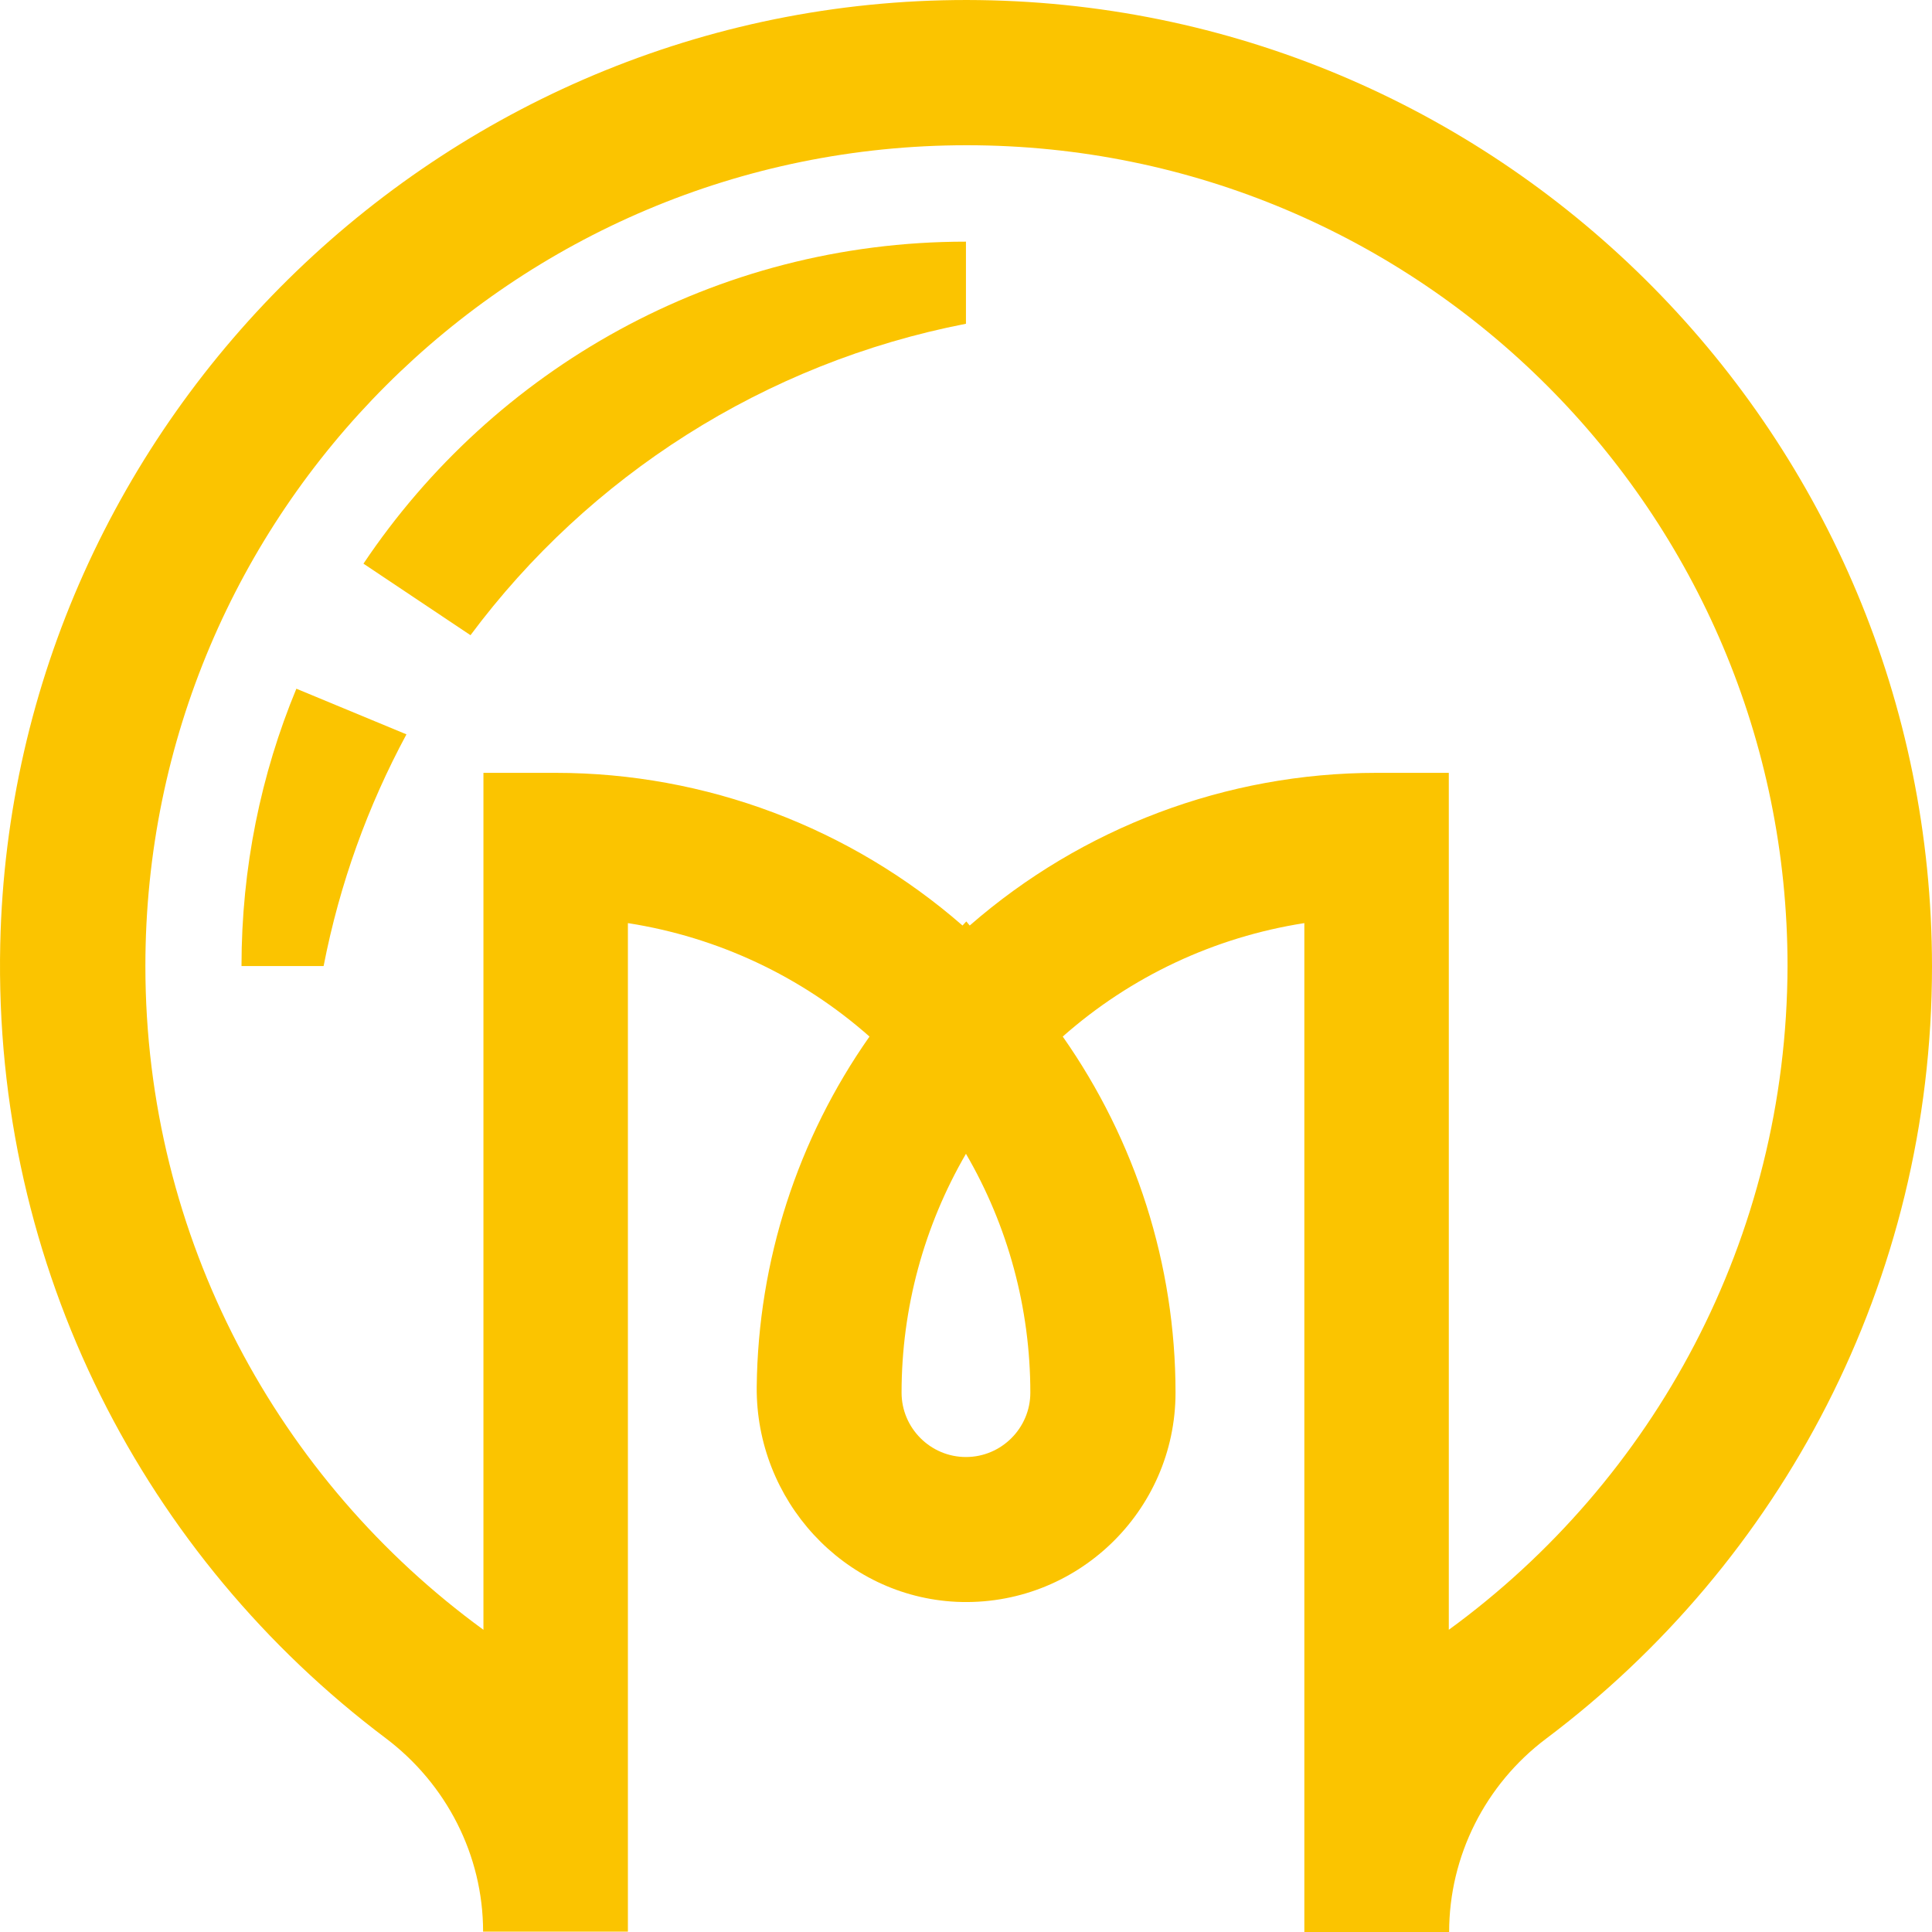
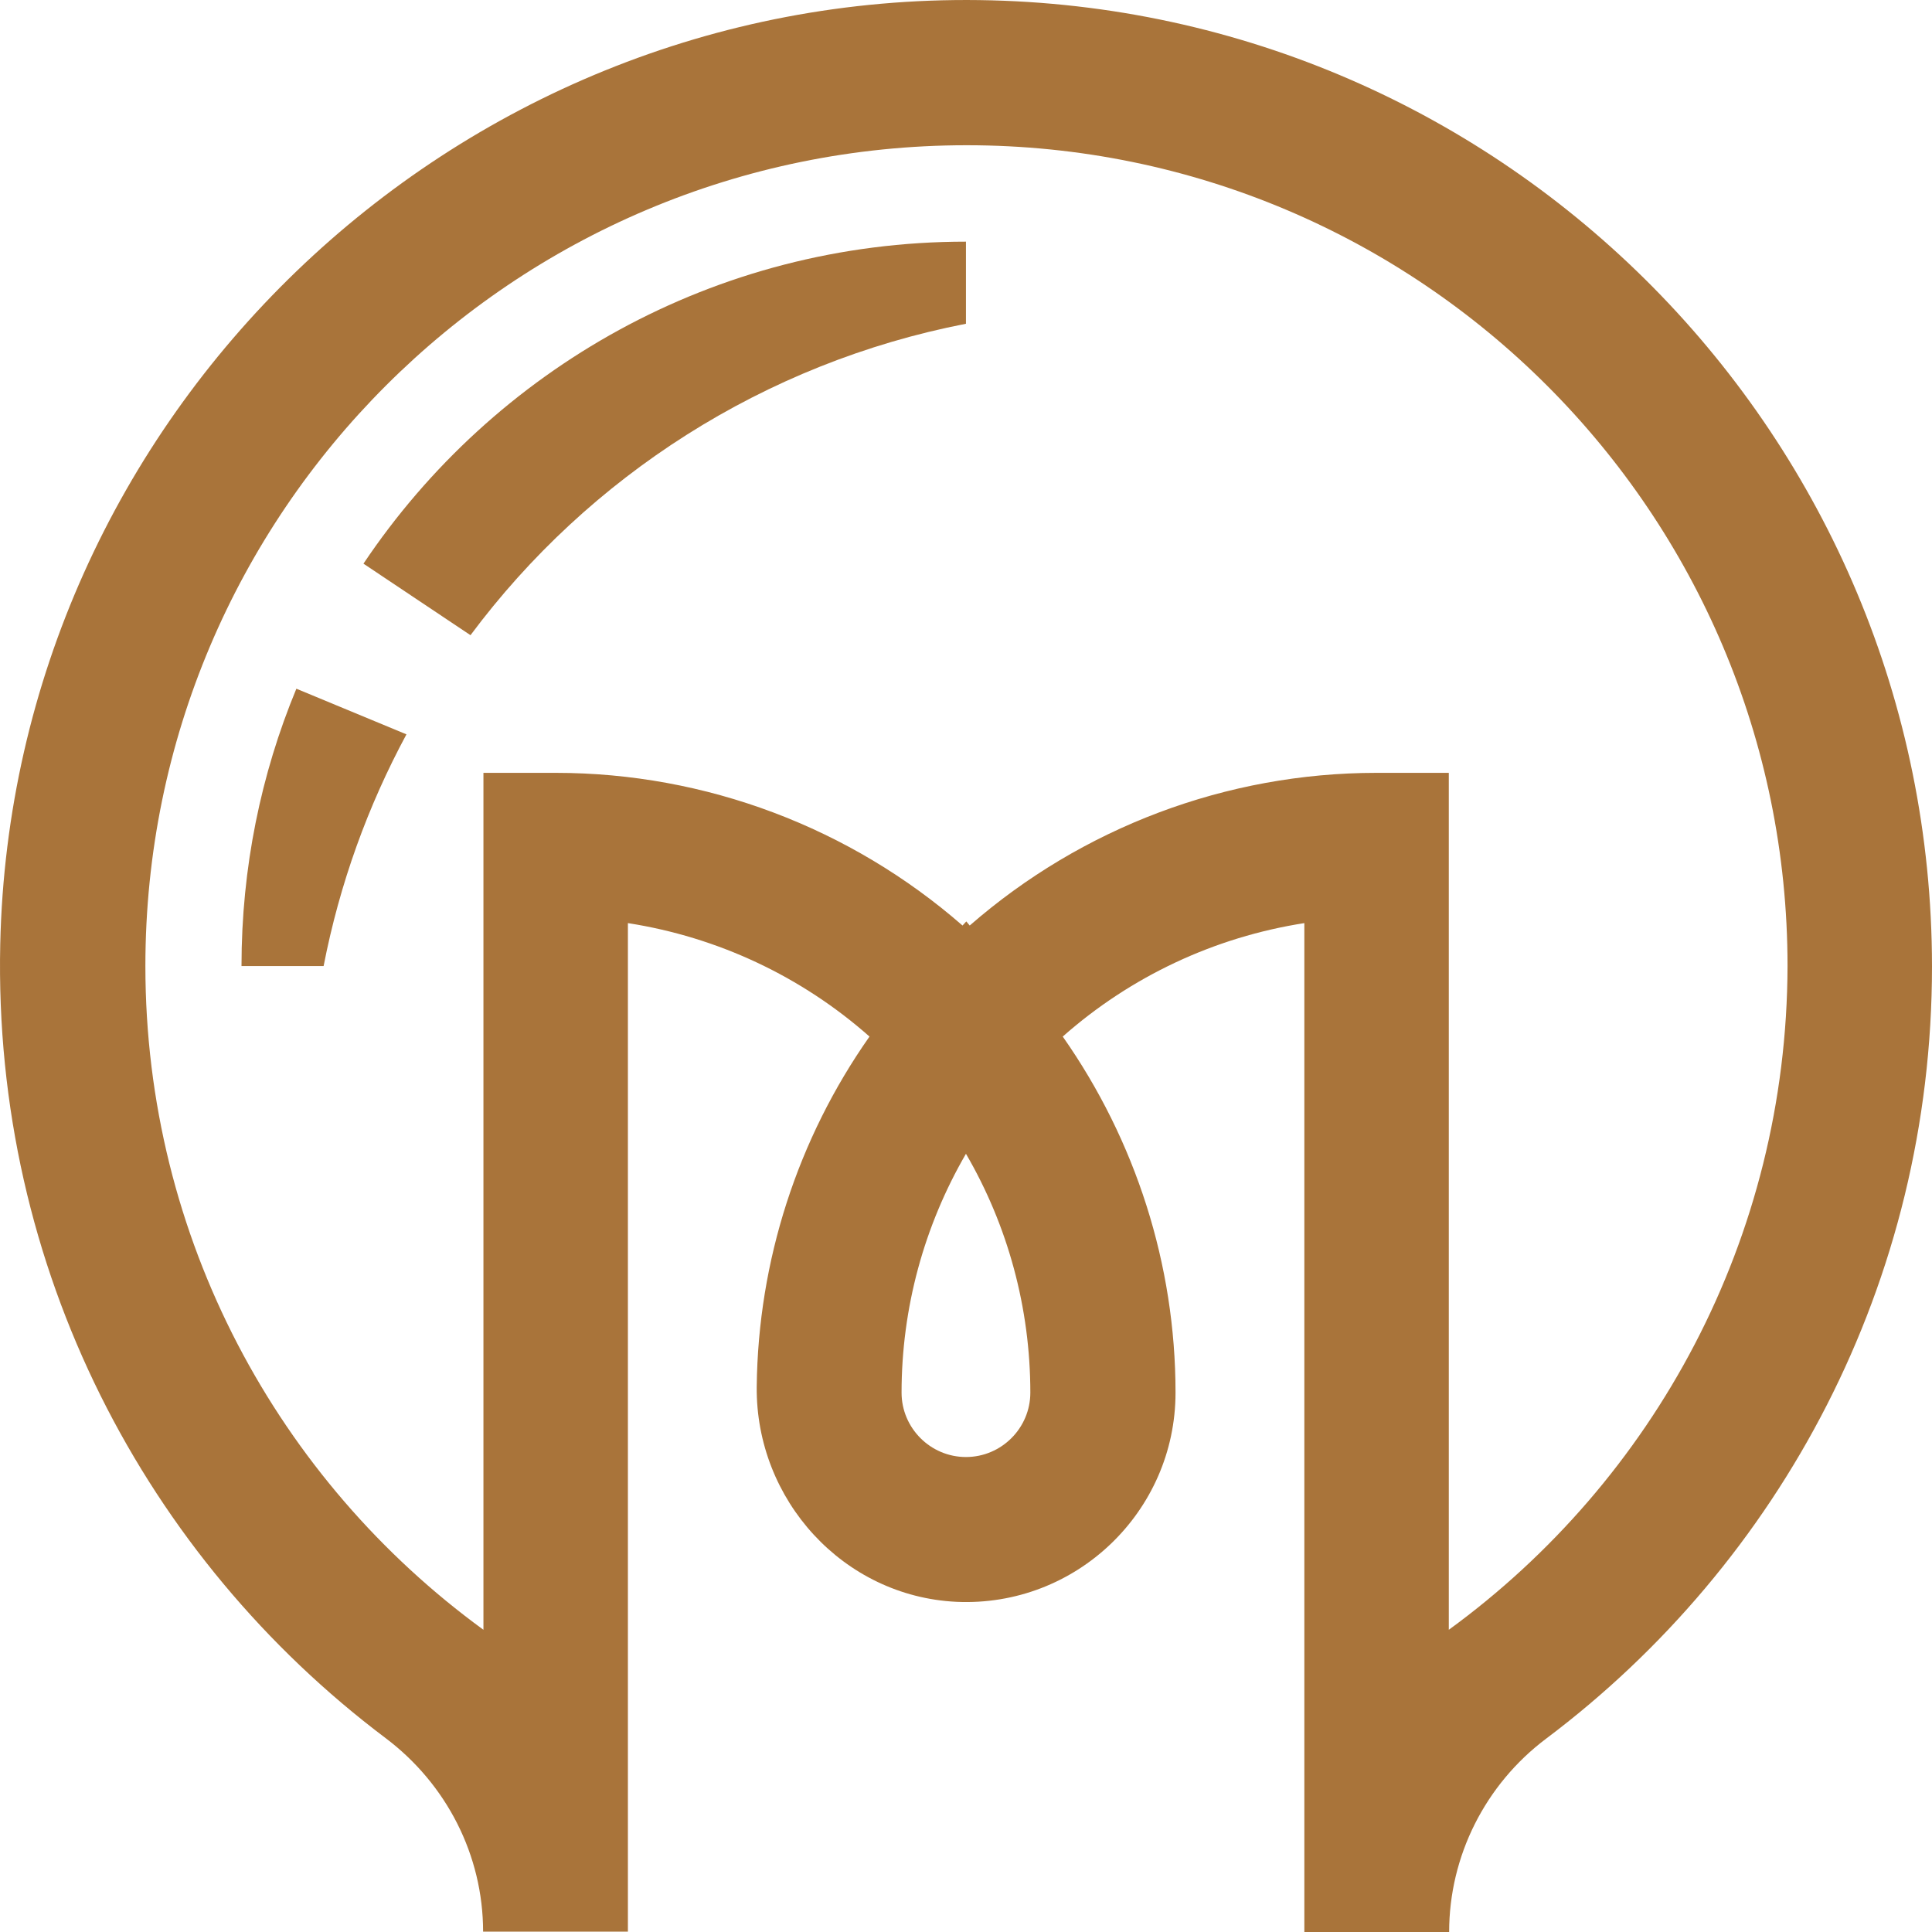
<svg xmlns="http://www.w3.org/2000/svg" width="40" height="40" viewBox="0 0 40 40" fill="none">
-   <path d="M20.274 0.002C9.346 -0.146 0.245 8.622 0.005 19.549C-0.143 26.272 3.025 32.254 7.984 35.986C9.247 36.938 10.002 38.413 10.002 39.993H13V38.73V35.485V19.112C14.856 19.401 16.591 20.213 18.002 21.461C16.514 23.578 15.695 26.103 15.667 28.713C15.646 31.055 17.459 33.051 19.801 33.164C22.278 33.277 24.338 31.295 24.338 28.833C24.338 26.18 23.512 23.613 22.003 21.461C23.414 20.213 25.149 19.401 27.005 19.112V35.492V38.737V40H30.003C30.003 38.427 30.751 36.946 32.007 36C36.861 32.353 40 26.547 40 20.008C39.993 9.046 31.188 0.15 20.274 0.002ZM19.999 30.166C19.265 30.166 18.666 29.567 18.666 28.833C18.666 27.084 19.131 25.383 19.999 23.888C20.867 25.376 21.332 27.084 21.332 28.833C21.332 29.567 20.733 30.166 19.999 30.166ZM29.996 33.743V16.001H28.5C25.389 16.001 22.398 17.137 20.077 19.162L20.006 19.077L19.928 19.162C17.607 17.137 14.616 16.001 11.505 16.001H10.009V33.743C5.769 30.653 3.01 25.644 3.01 20.001C3.01 10.612 10.623 3.007 20.013 3.007C29.403 3.007 37.009 10.619 37.009 20.001C36.995 25.651 34.236 30.653 29.996 33.743Z" fill="#FBC400" />
-   <path d="M6.136 14.259C5.402 16.029 5 17.969 5 20.001H6.7C7.032 18.294 7.617 16.685 8.415 15.204L6.136 14.259Z" fill="#FBC400" />
-   <path d="M19.999 6.703V5.003C14.799 5.003 10.22 7.649 7.525 11.67L9.741 13.151C12.189 9.864 15.822 7.515 19.999 6.703Z" fill="#FBC400" />
+   <path d="M20.274 0.002C9.346 -0.146 0.245 8.622 0.005 19.549C-0.143 26.272 3.025 32.254 7.984 35.986C9.247 36.938 10.002 38.413 10.002 39.993H13V38.73V35.485V19.112C14.856 19.401 16.591 20.213 18.002 21.461C16.514 23.578 15.695 26.103 15.667 28.713C15.646 31.055 17.459 33.051 19.801 33.164C22.278 33.277 24.338 31.295 24.338 28.833C24.338 26.18 23.512 23.613 22.003 21.461C23.414 20.213 25.149 19.401 27.005 19.112V35.492V38.737V40H30.003C30.003 38.427 30.751 36.946 32.007 36C36.861 32.353 40 26.547 40 20.008C39.993 9.046 31.188 0.15 20.274 0.002ZM19.999 30.166C19.265 30.166 18.666 29.567 18.666 28.833C18.666 27.084 19.131 25.383 19.999 23.888C20.867 25.376 21.332 27.084 21.332 28.833C21.332 29.567 20.733 30.166 19.999 30.166ZM29.996 33.743V16.001H28.5C25.389 16.001 22.398 17.137 20.077 19.162L20.006 19.077L19.928 19.162C17.607 17.137 14.616 16.001 11.505 16.001H10.009V33.743C5.769 30.653 3.01 25.644 3.01 20.001C3.01 10.612 10.623 3.007 20.013 3.007C29.403 3.007 37.009 10.619 37.009 20.001C36.995 25.651 34.236 30.653 29.996 33.743Z" fill="#a9743a" />
+   <path d="M6.136 14.259C5.402 16.029 5 17.969 5 20.001H6.7C7.032 18.294 7.617 16.685 8.415 15.204L6.136 14.259Z" fill="#a9743a" />
+   <path d="M19.999 6.703V5.003C14.799 5.003 10.22 7.649 7.525 11.67L9.741 13.151C12.189 9.864 15.822 7.515 19.999 6.703Z" fill="#a9743a" />
</svg>
